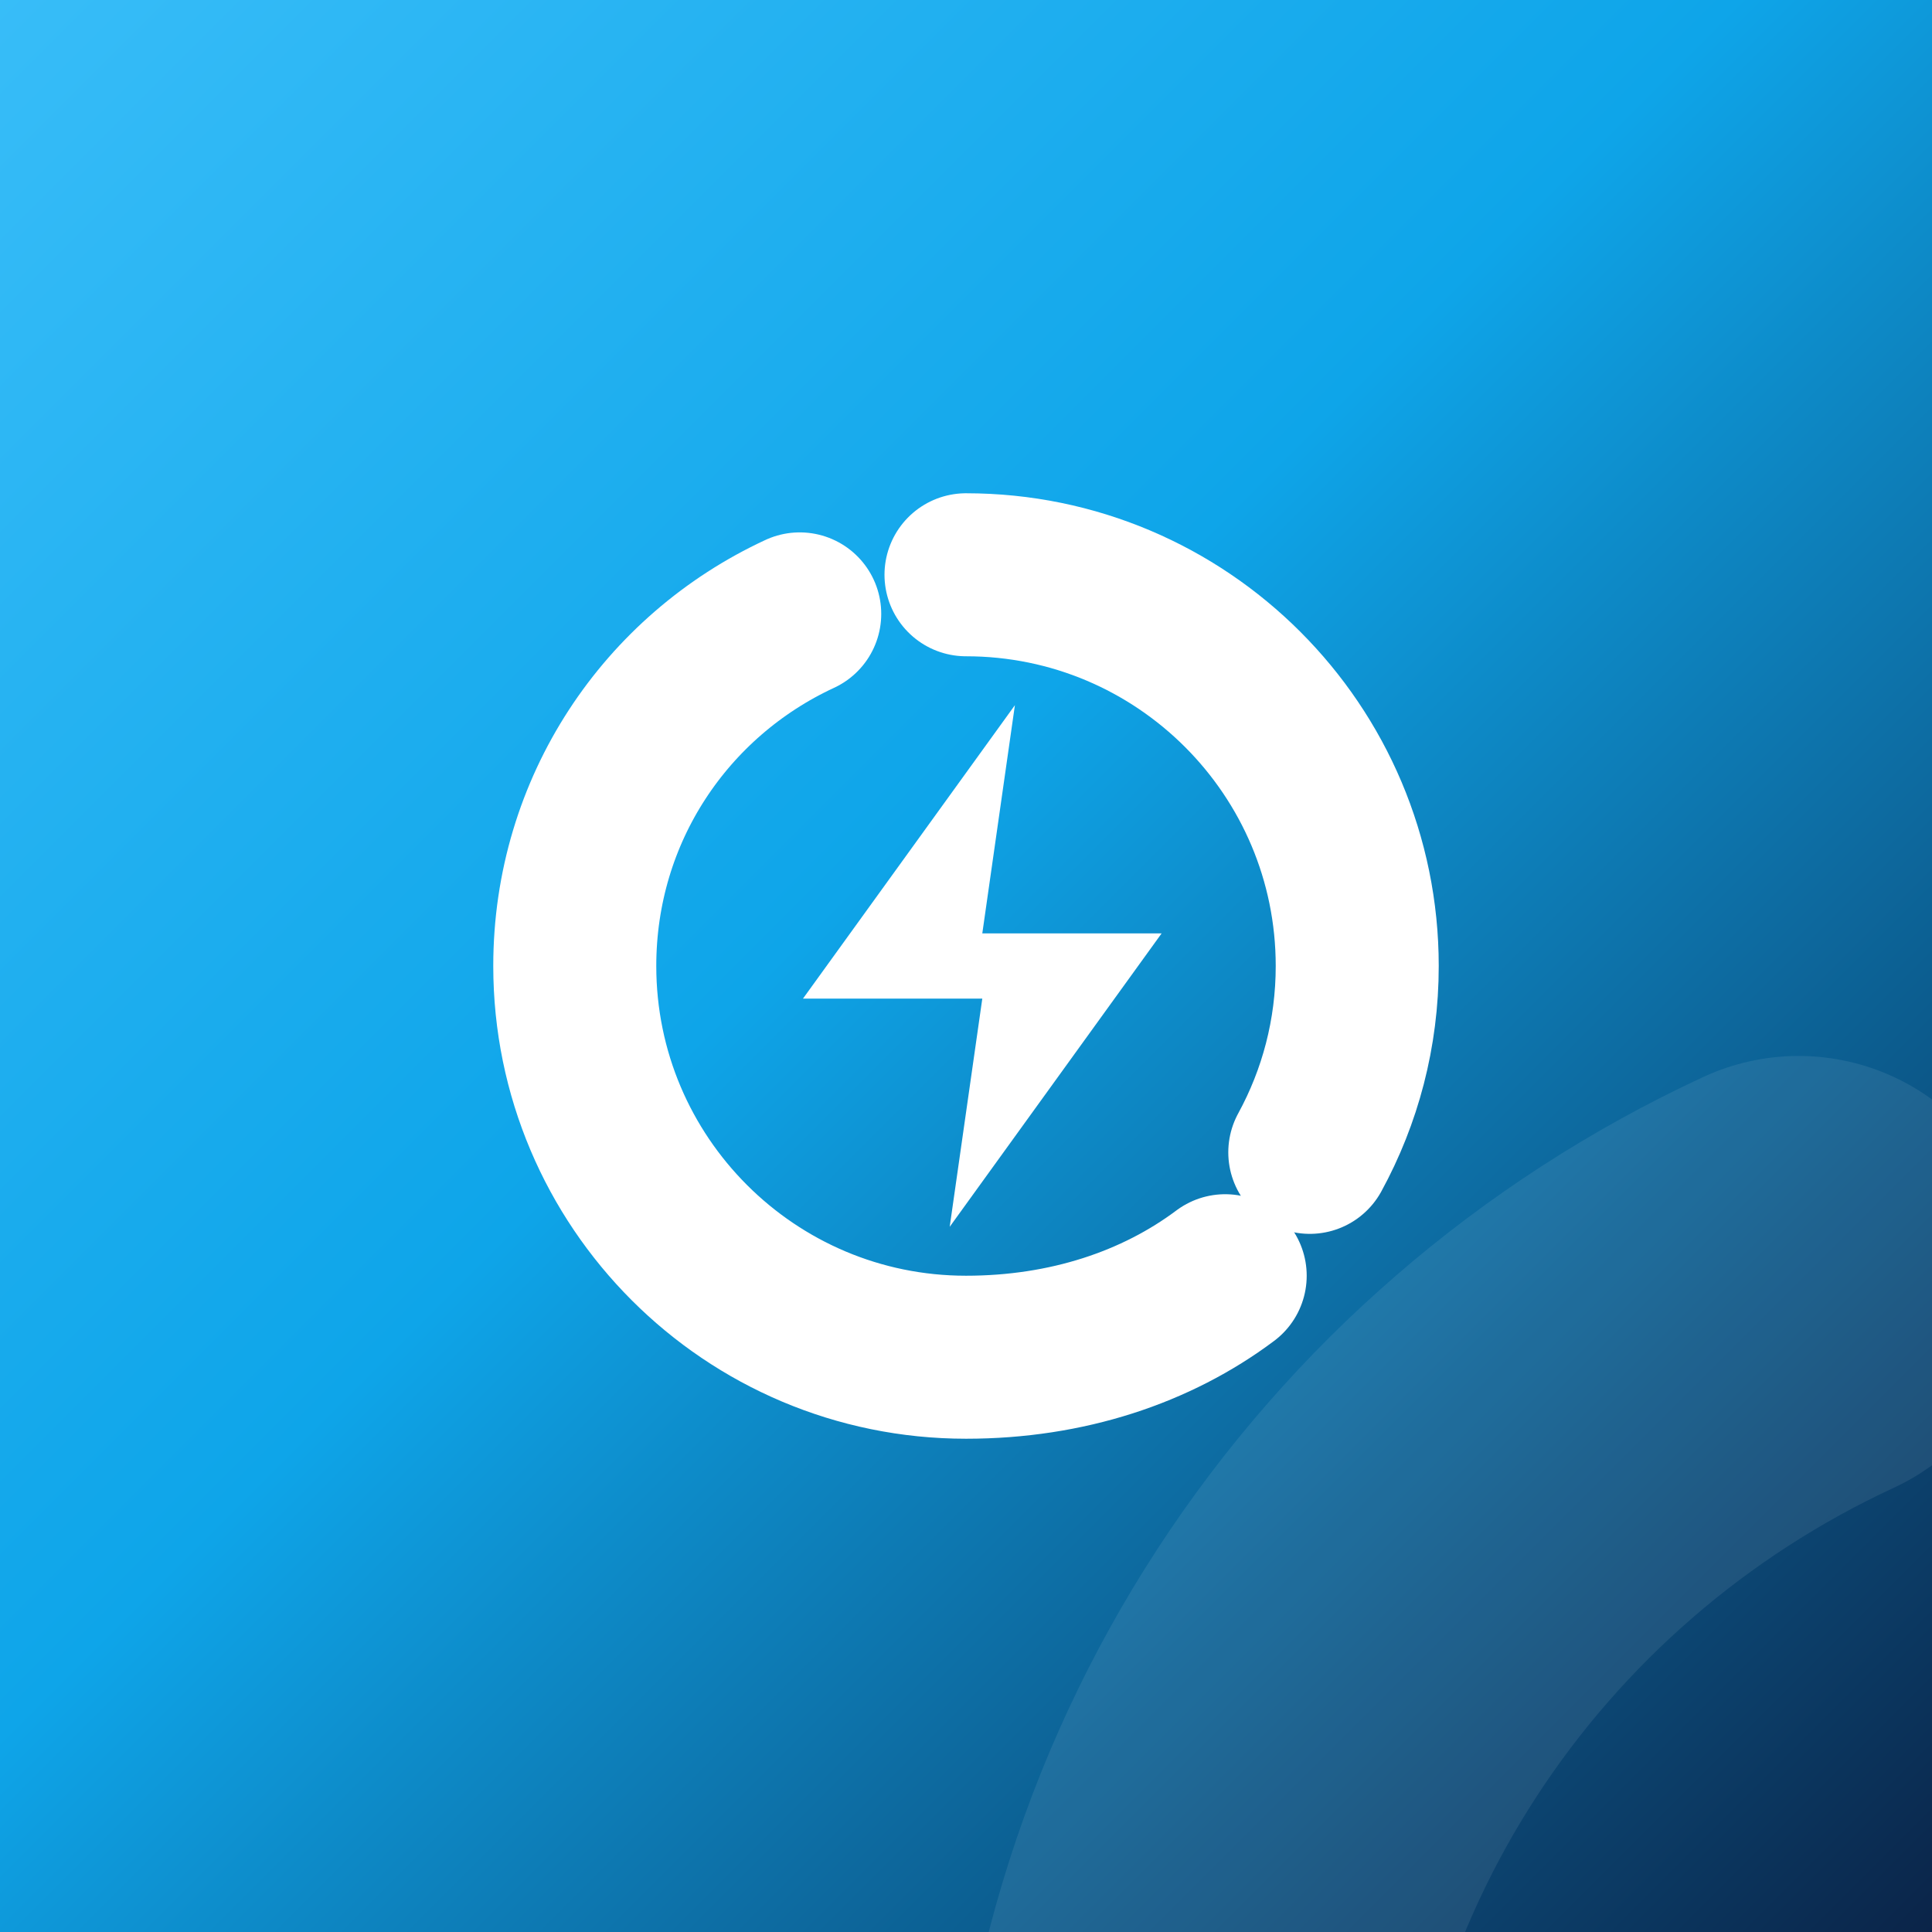
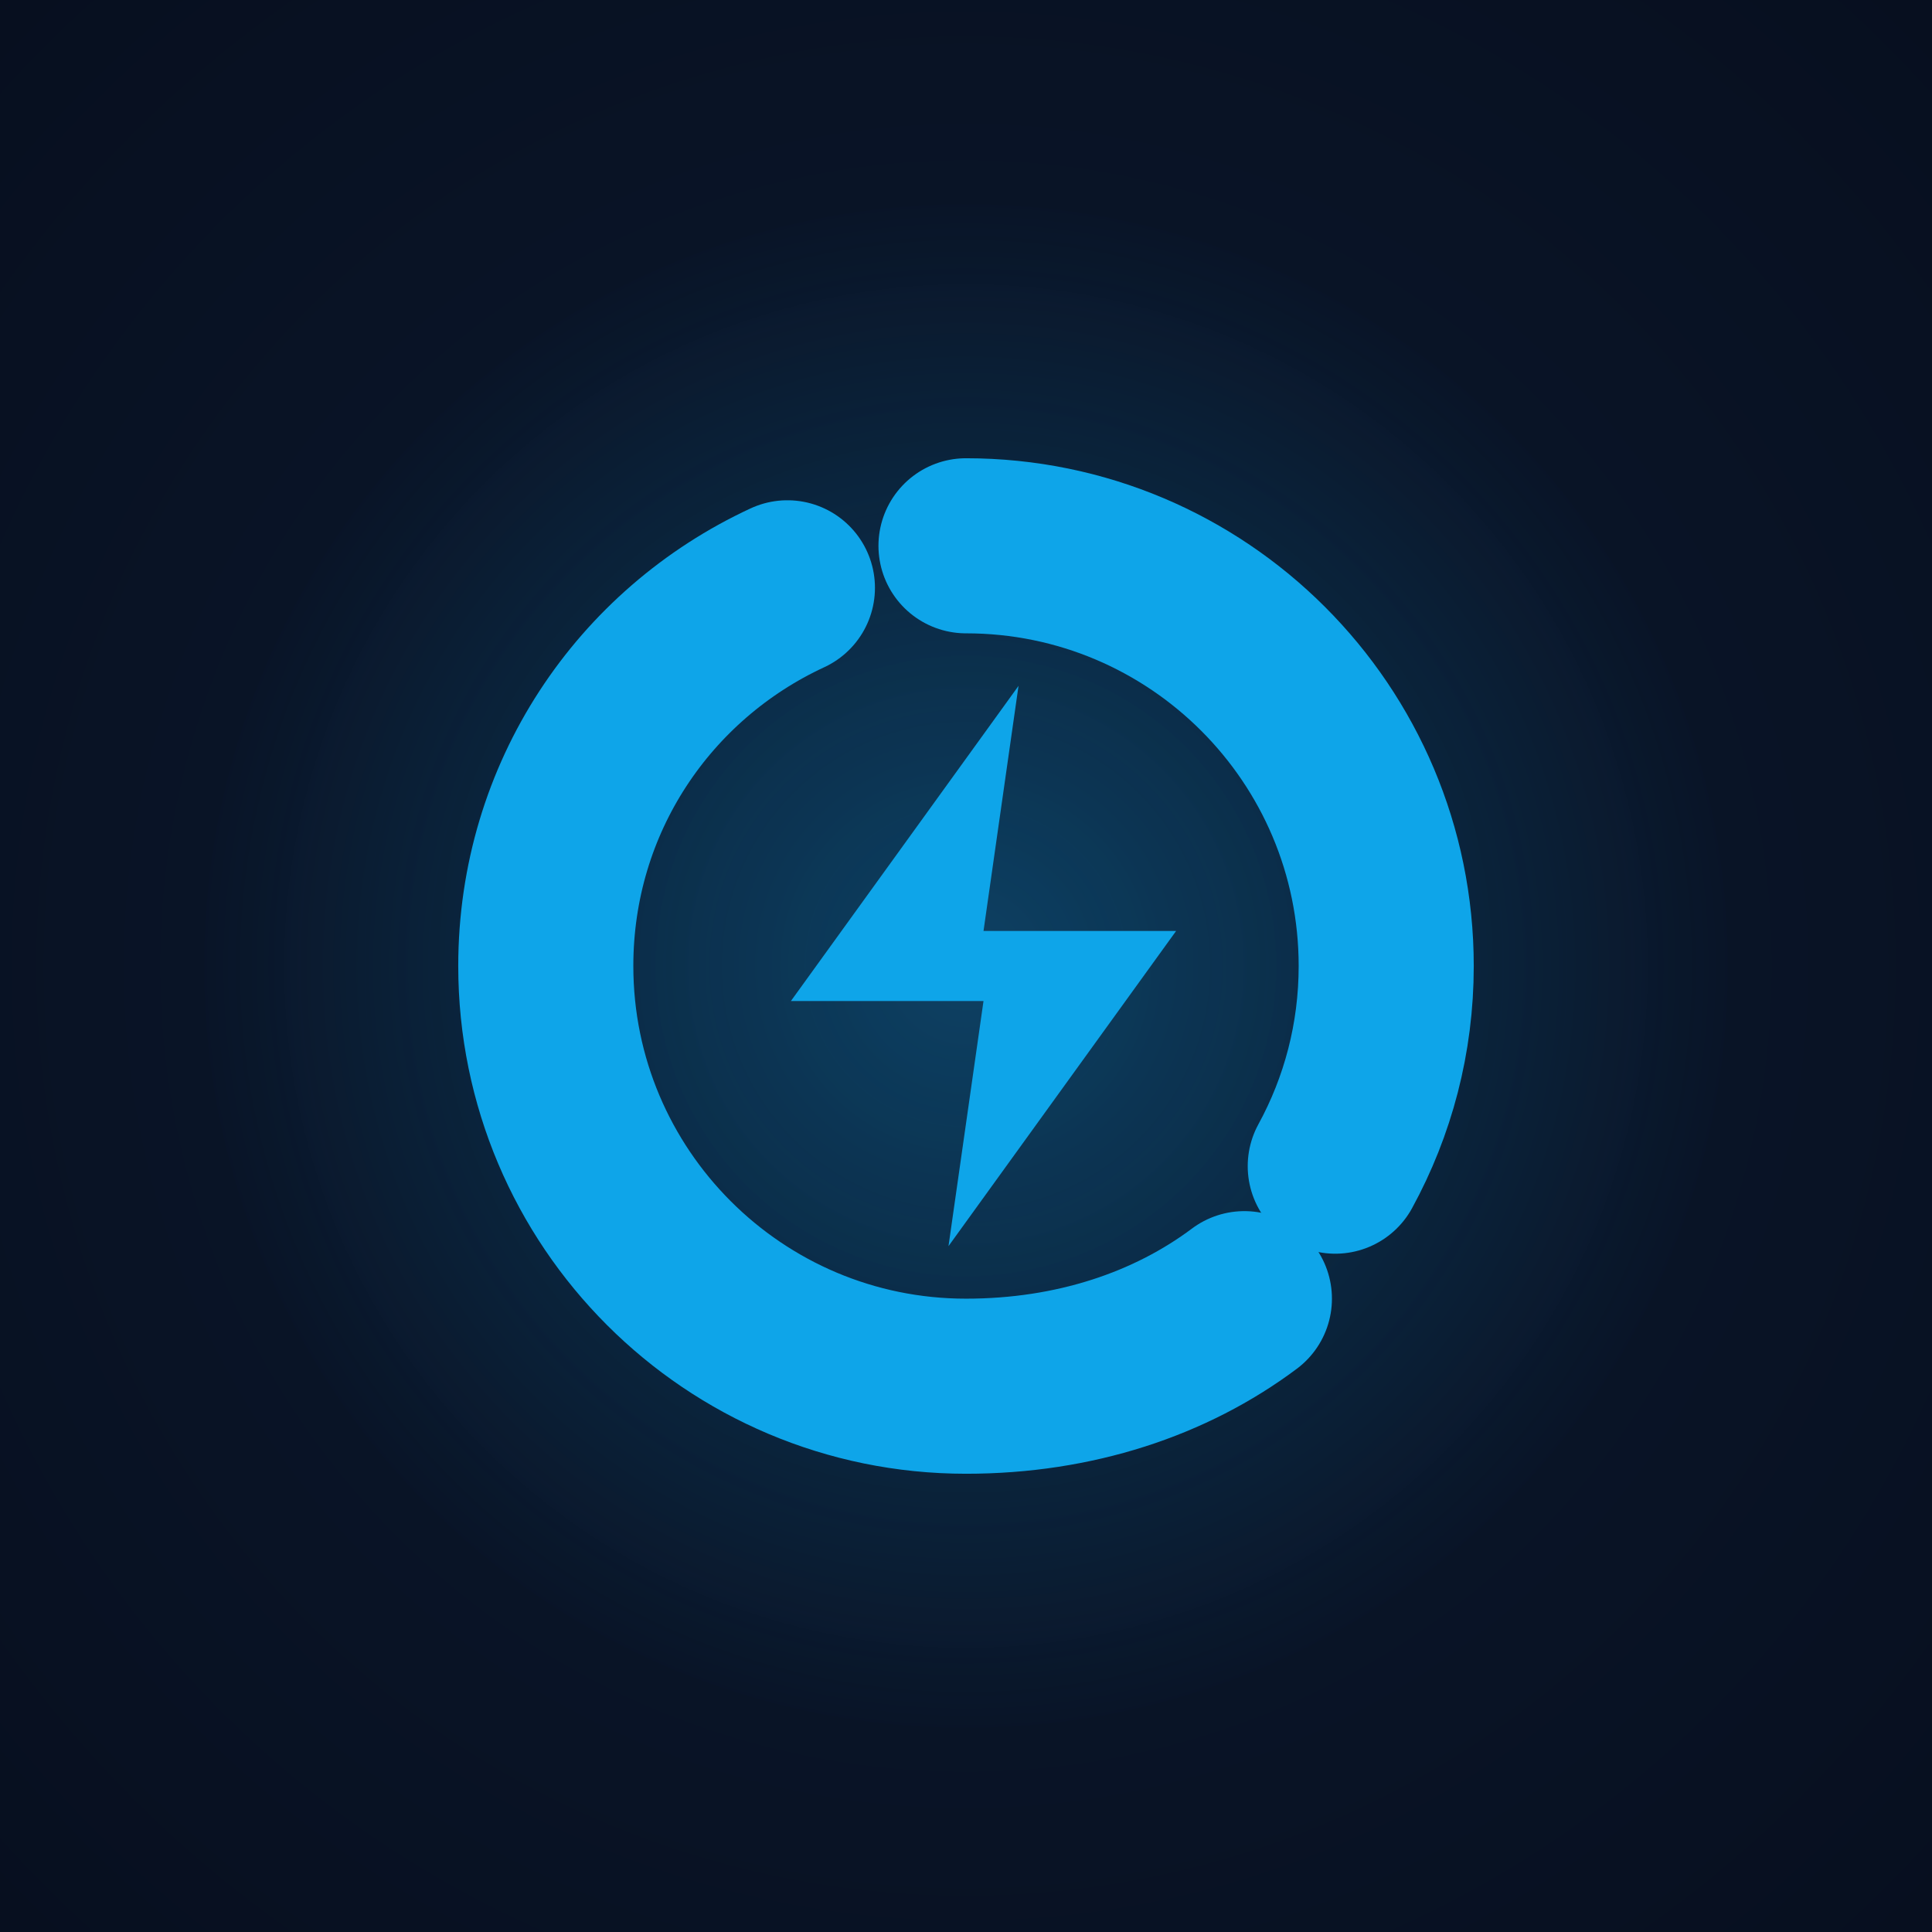
<svg xmlns="http://www.w3.org/2000/svg" viewBox="0 0 400 400" width="400" height="400">
  <defs>
-     <linearGradient id="bgNavy" x1="0%" y1="0%" x2="100%" y2="100%">
-       <stop offset="0%" stop-color="#0E2E5C" />
-       <stop offset="50%" stop-color="#0B2347" />
+     <radialGradient id="xg" cx="50%" cy="50%" r="70%">
+       <stop offset="0%" stop-color="#0C1A30" />
      <stop offset="100%" stop-color="#070F1F" />
-     </linearGradient>
-     <linearGradient id="bgCyan" x1="0%" y1="0%" x2="100%" y2="100%">
-       <stop offset="0%" stop-color="#38BDF8" />
-       <stop offset="45%" stop-color="#0EA5E9" />
-       <stop offset="100%" stop-color="#0B2347" />
-     </linearGradient>
-     <linearGradient id="beam" x1="0%" y1="0%" x2="100%" y2="0%">
-       <stop offset="0%" stop-color="#0EA5E9" stop-opacity="0" />
-       <stop offset="50%" stop-color="#0EA5E9" stop-opacity="0.35" />
+     </radialGradient>
+     <radialGradient id="glow" cx="50%" cy="50%" r="50%">
+       <stop offset="0%" stop-color="#0EA5E9" stop-opacity="0.28" />
      <stop offset="100%" stop-color="#0EA5E9" stop-opacity="0" />
-     </linearGradient>
-     <linearGradient id="bar" x1="0%" y1="0%" x2="100%" y2="0%">
-       <stop offset="0%" stop-color="#0EA5E9" />
-       <stop offset="70%" stop-color="#38BDF8" />
-       <stop offset="100%" stop-color="#22C55E" />
-     </linearGradient>
+     </radialGradient>
  </defs>
-   <rect width="400" height="400" fill="url(#bgCyan)" />
-   <g transform="translate(168,168) scale(18.75)" opacity="0.08">
-     <path d="M16 4C22.627 4 28 9.373 28 16C28 18.068 27.476 20.012 26.545 21.716" stroke="#FFFFFF" stroke-width="5" stroke-linecap="round" fill="none" />
-     <path d="M23.95 25.5C21.84 27.08 19.1 28 16 28C9.373 28 4 22.627 4 16C4 11.2 6.8 7.1 10.9 5.2" stroke="#FFFFFF" stroke-width="5" stroke-linecap="round" fill="none" />
-     <path d="M17.5 8L11 17h5.5l-1 7L22 15h-5.5l1-7z" fill="#FFFFFF" />
-   </g>
-   <g transform="translate(92,92) scale(6.75)" opacity="1">
-     <path d="M16 4C22.627 4 28 9.373 28 16C28 18.068 27.476 20.012 26.545 21.716" stroke="#FFFFFF" stroke-width="5" stroke-linecap="round" fill="none" />
-     <path d="M23.95 25.5C21.84 27.08 19.1 28 16 28C9.373 28 4 22.627 4 16C4 11.2 6.8 7.1 10.9 5.2" stroke="#FFFFFF" stroke-width="5" stroke-linecap="round" fill="none" />
-     <path d="M17.5 8L11 17h5.5l-1 7L22 15h-5.5l1-7z" fill="#FFFFFF" />
+   <rect width="400" height="400" fill="url(#xg)" />
+   <circle cx="200" cy="200" r="160" fill="url(#glow)" />
+   <g transform="translate(84,84) scale(7.25)">
+     <path d="M16 4C22.627 4 28 9.373 28 16C28 18.068 27.476 20.012 26.545 21.716" stroke="#0EA5E9" stroke-width="5" stroke-linecap="round" fill="none" />
+     <path d="M23.95 25.5C21.84 27.08 19.1 28 16 28C9.373 28 4 22.627 4 16C4 11.2 6.8 7.1 10.9 5.2" stroke="#0EA5E9" stroke-width="5" stroke-linecap="round" fill="none" />
+     <path d="M17.5 8L11 17h5.5l-1 7L22 15h-5.5l1-7z" fill="#0EA5E9" />
  </g>
</svg>
